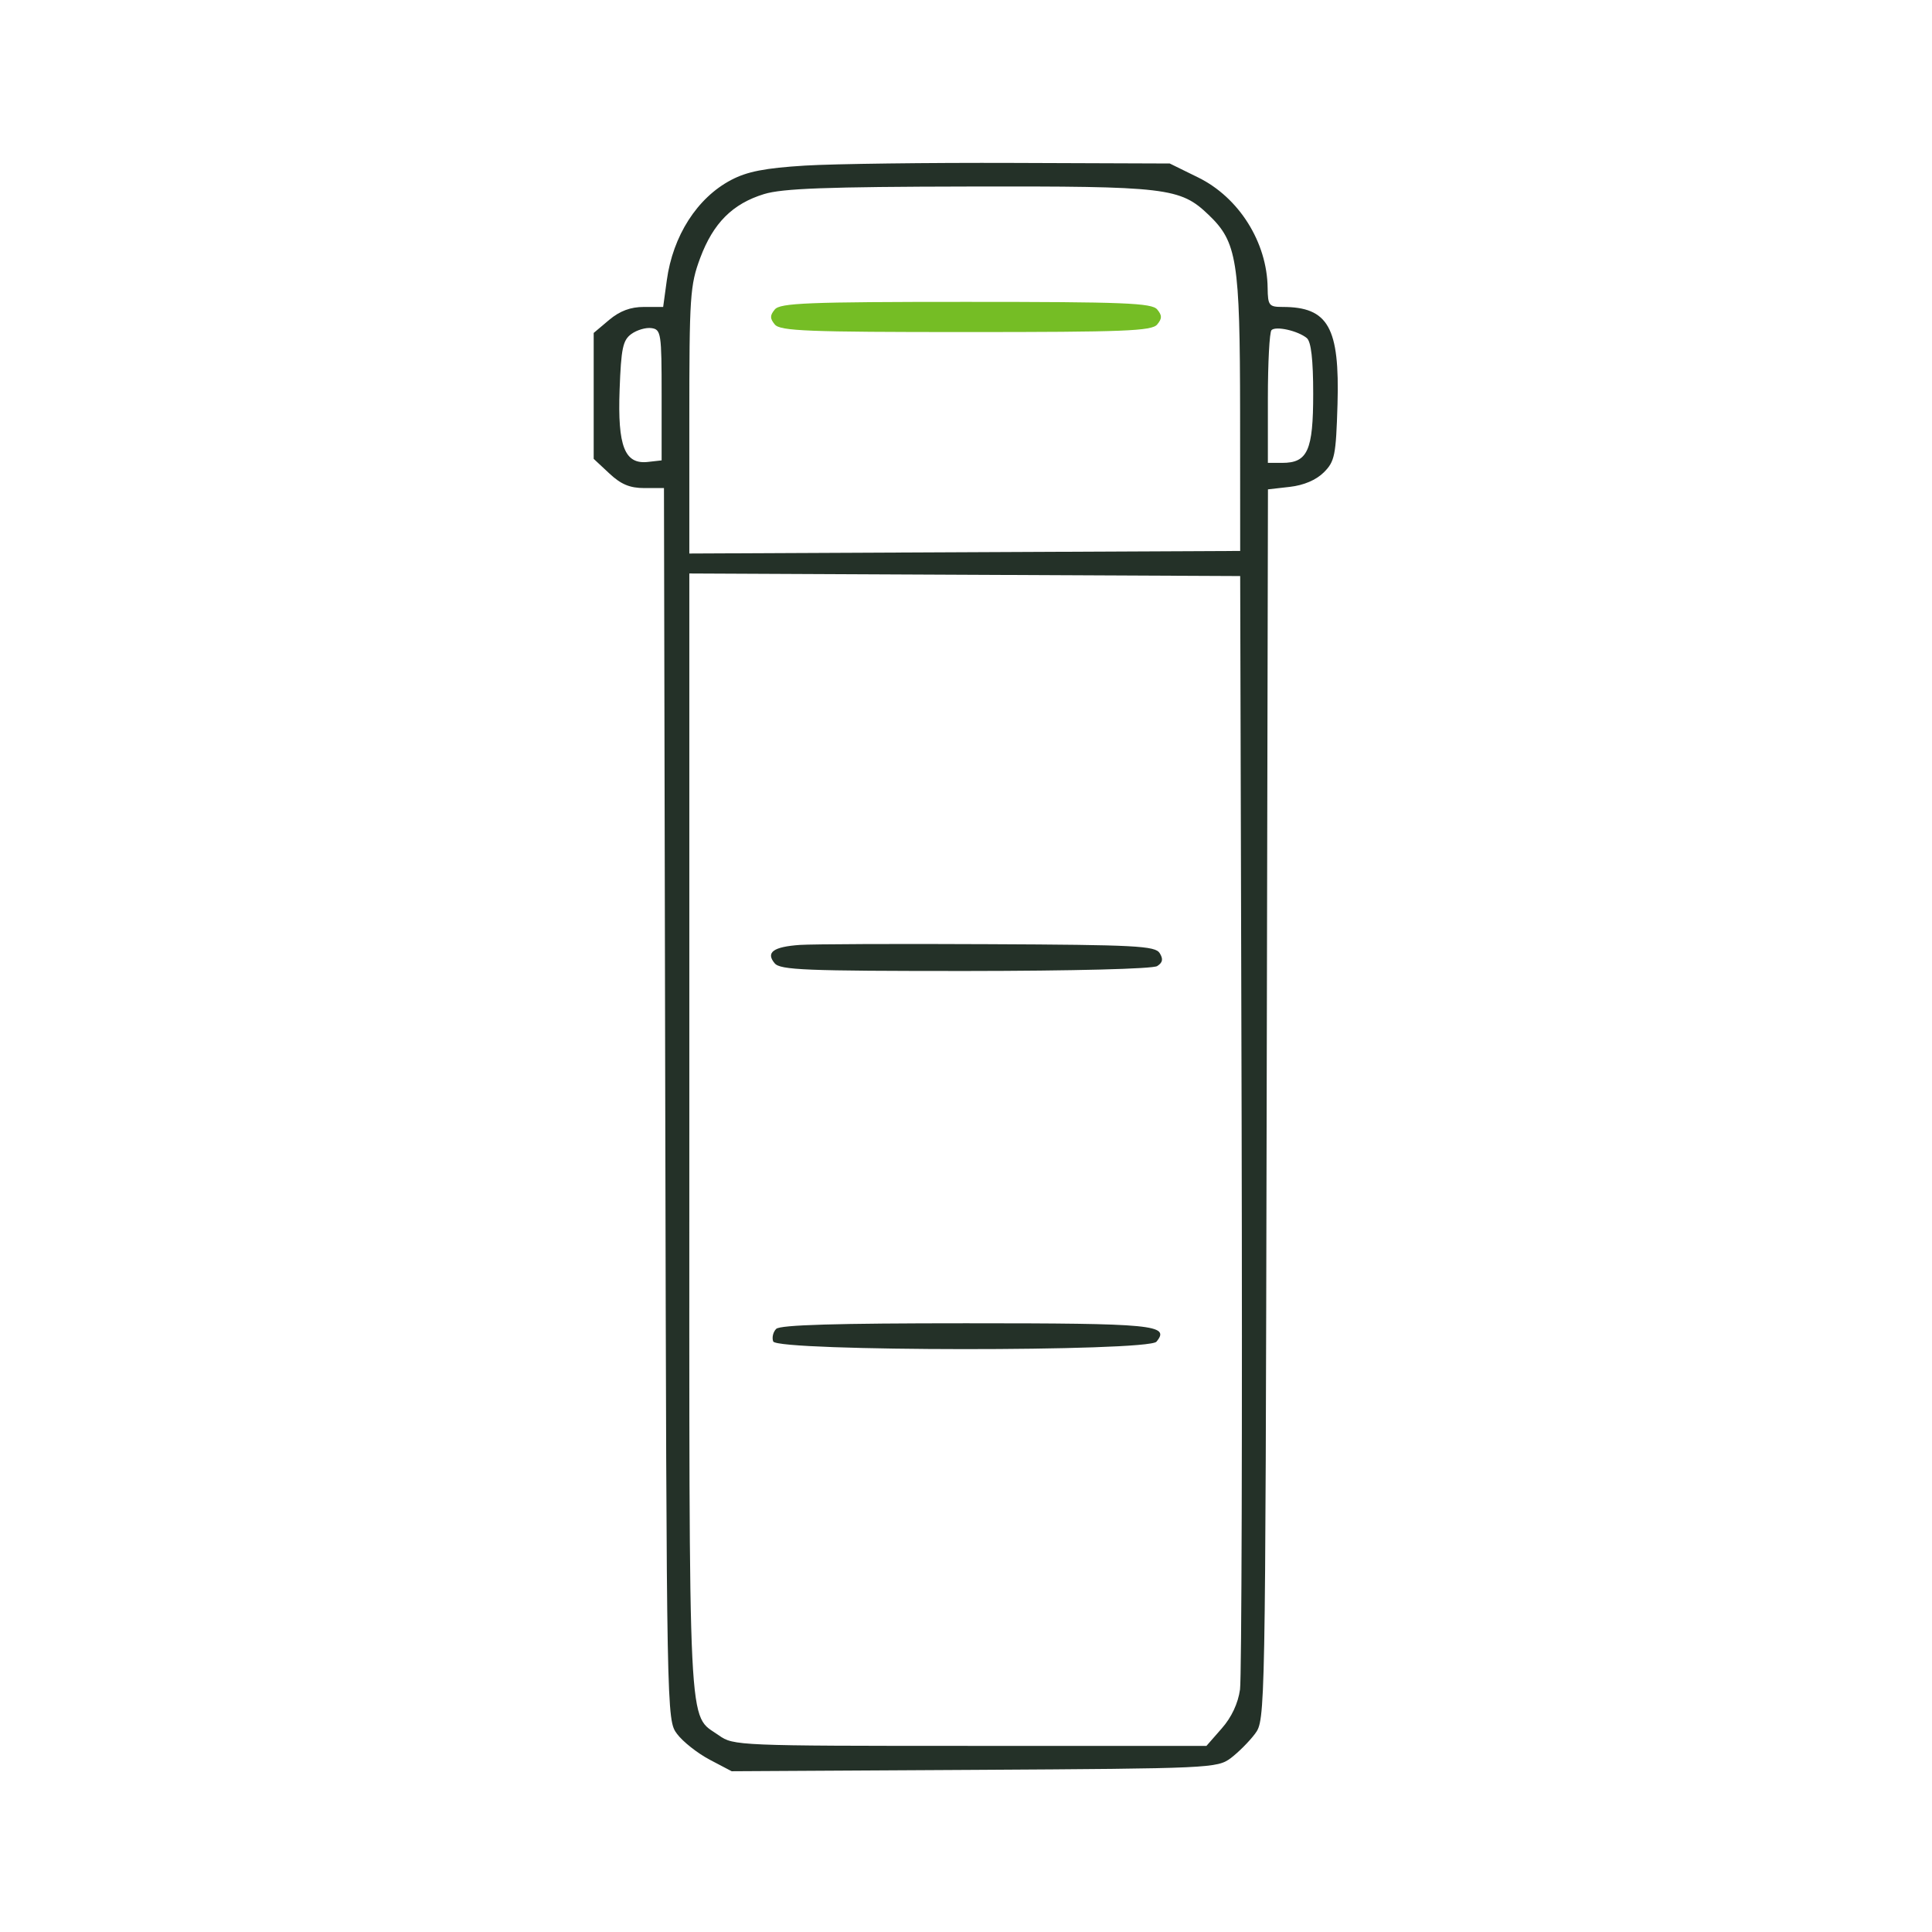
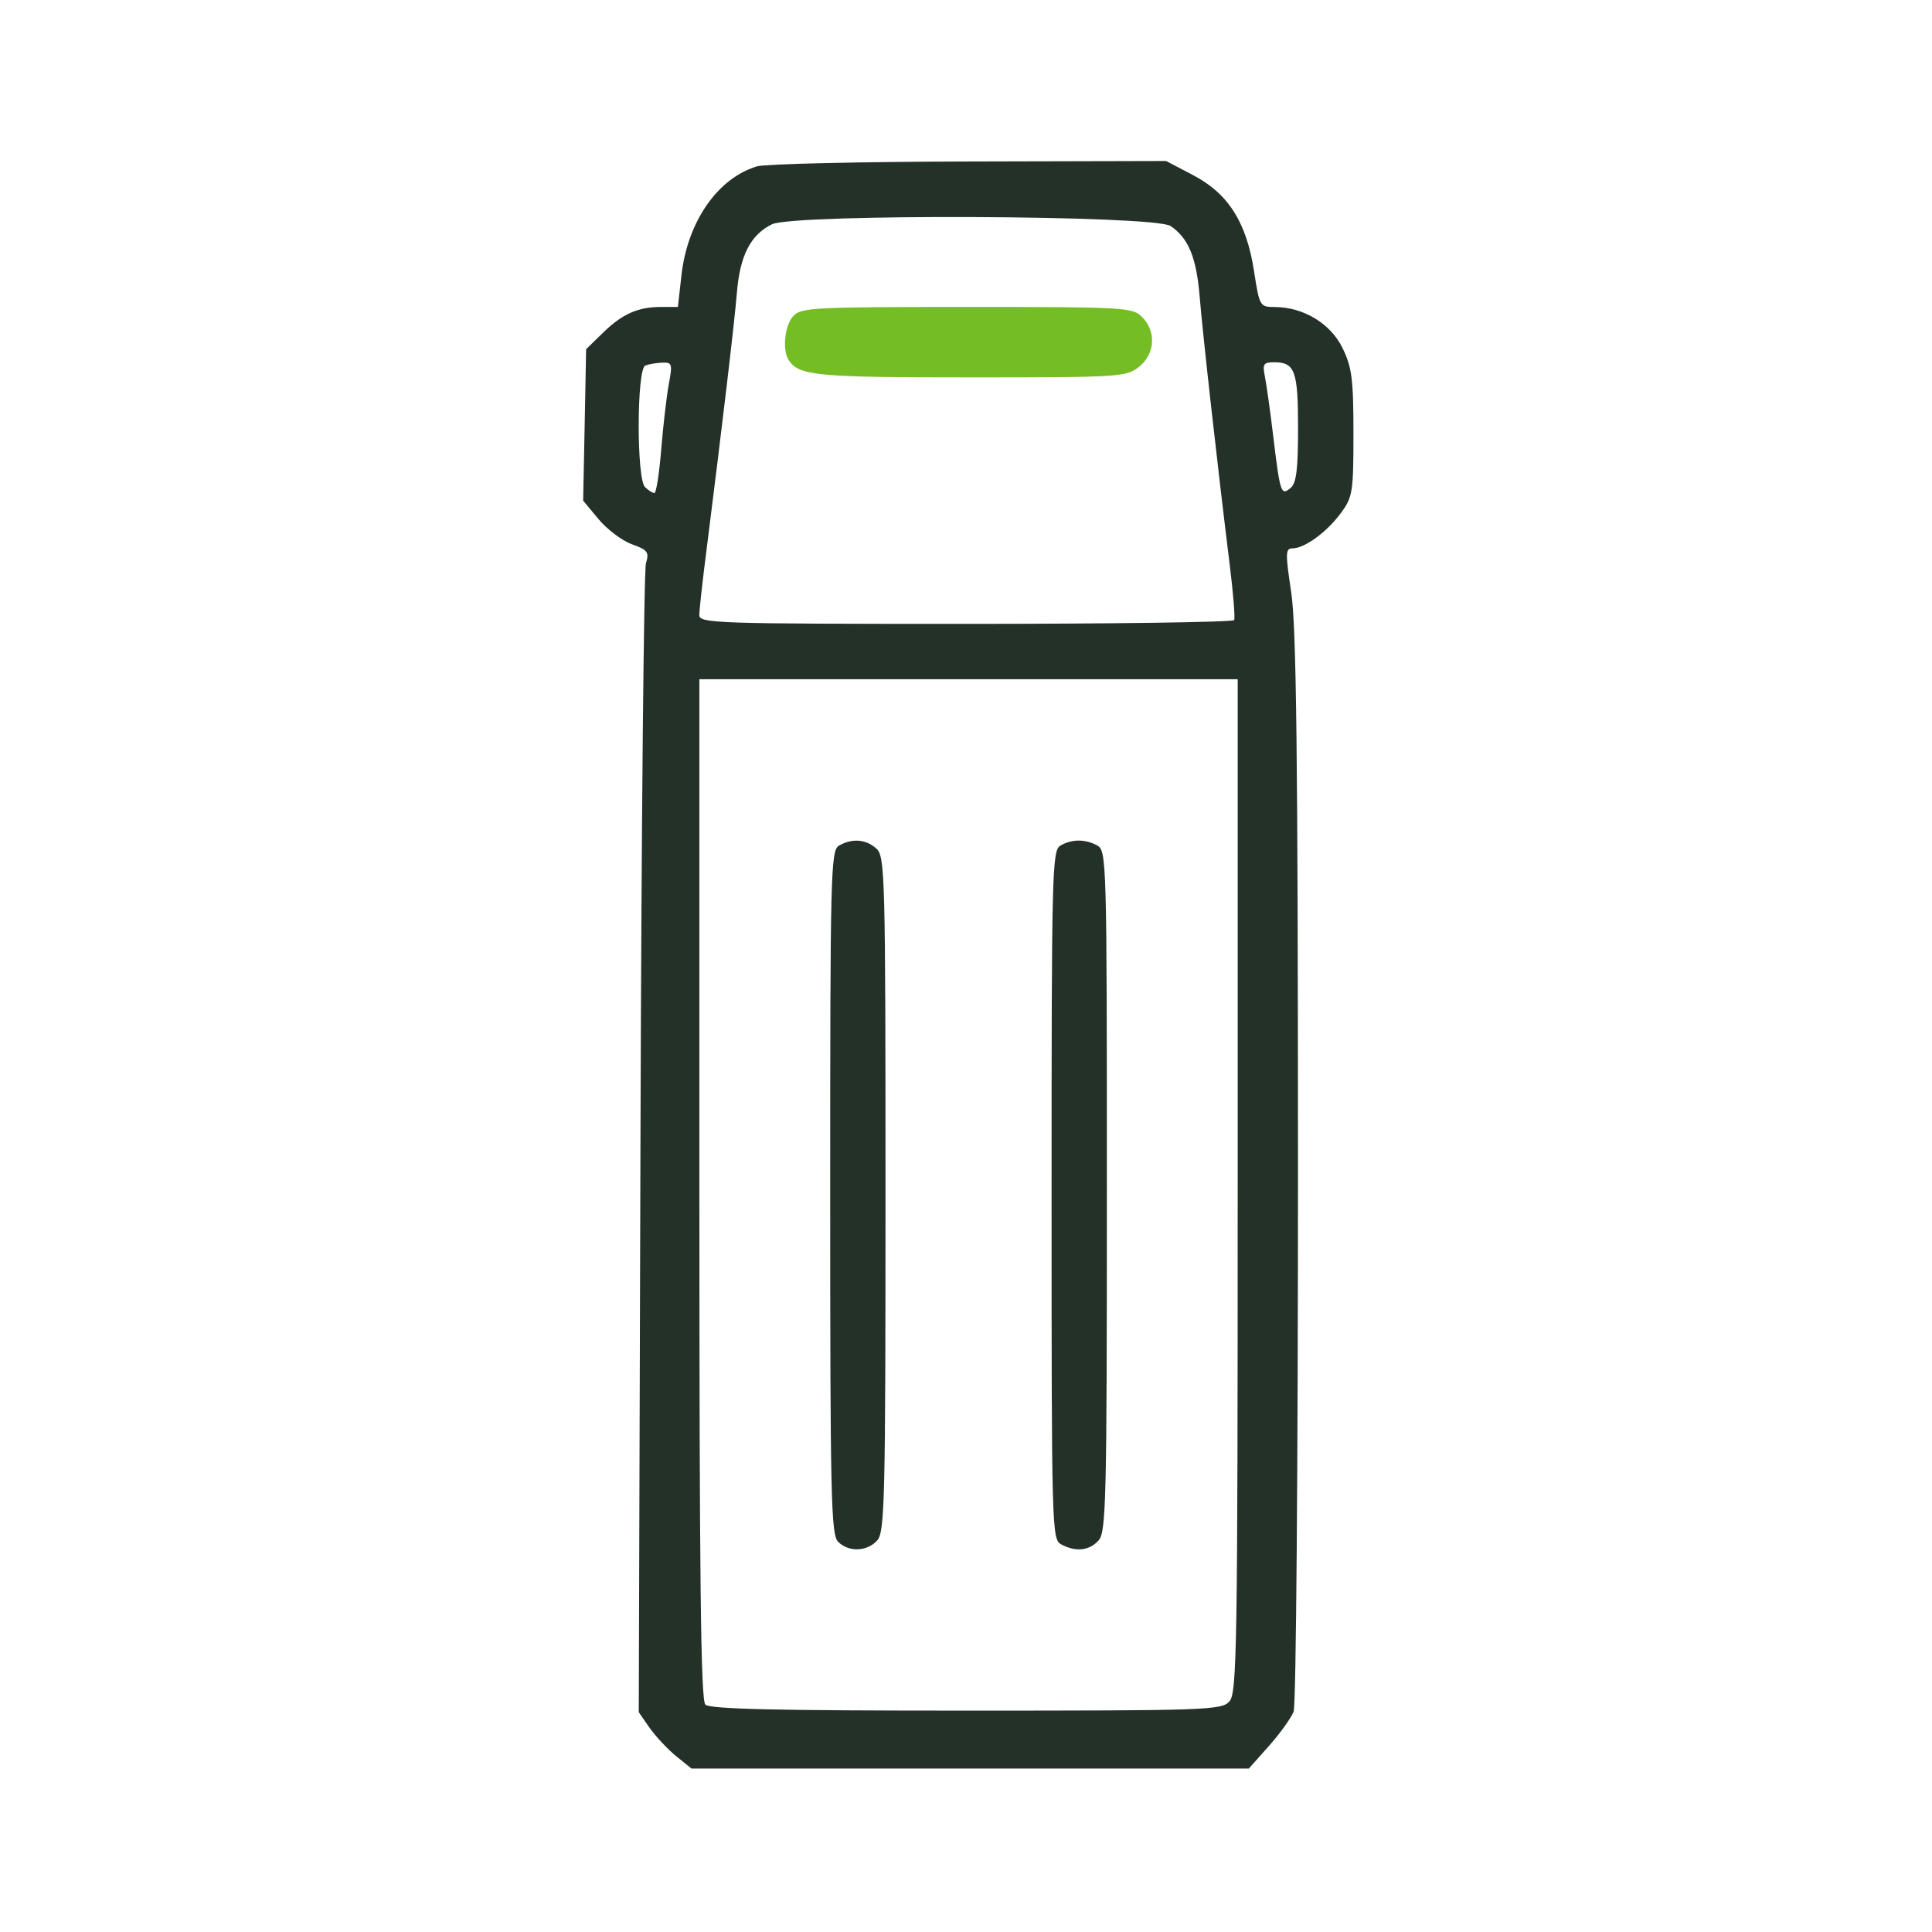
<svg xmlns="http://www.w3.org/2000/svg" class="smart-icon module-icon__svg" data-icon="map-truck" viewBox="0 0 24 24" width="24" height="24" fill="#243128" stroke="none" aria-hidden="true" focusable="false">
-   <path fill-rule="evenodd" d="M 10 2.057 C 9.5 2.088, 9.281 2.131, 9.082 2.236 C 8.66 2.458, 8.358 2.93, 8.283 3.484 L 8.238 3.813 7.999 3.813 C 7.833 3.813, 7.701 3.862, 7.567 3.974 L 7.375 4.136 7.375 4.918 L 7.375 5.7 7.569 5.881 C 7.714 6.017, 7.824 6.063, 8.005 6.063 L 8.248 6.063 8.264 13.714 C 8.281 21.352, 8.281 21.366, 8.411 21.54 C 8.483 21.636, 8.664 21.779, 8.815 21.859 L 9.089 22.003 12.102 21.986 C 15.035 21.969, 15.121 21.965, 15.289 21.84 C 15.383 21.769, 15.519 21.633, 15.59 21.538 C 15.718 21.367, 15.719 21.332, 15.735 13.722 L 15.751 6.079 16.023 6.048 C 16.197 6.028, 16.349 5.963, 16.445 5.868 C 16.581 5.732, 16.596 5.659, 16.615 5.023 C 16.643 4.067, 16.5 3.813, 15.933 3.813 C 15.764 3.813, 15.75 3.795, 15.747 3.578 C 15.741 3.01, 15.391 2.453, 14.883 2.204 L 14.531 2.031 12.594 2.024 C 11.528 2.02, 10.361 2.035, 10 2.057 M 9.491 2.411 C 9.1 2.531, 8.86 2.771, 8.698 3.205 C 8.572 3.543, 8.563 3.678, 8.563 5.222 L 8.563 6.876 11.984 6.86 L 15.406 6.844 15.405 5.125 C 15.403 3.233, 15.368 3.008, 15.014 2.669 C 14.661 2.331, 14.5 2.312, 12.039 2.317 C 10.268 2.32, 9.719 2.341, 9.491 2.411 M 7.843 4.149 C 7.737 4.226, 7.716 4.327, 7.697 4.84 C 7.671 5.546, 7.76 5.772, 8.051 5.738 L 8.219 5.719 8.219 4.906 C 8.219 4.14, 8.212 4.093, 8.093 4.076 C 8.024 4.066, 7.912 4.099, 7.843 4.149 M 15.795 4.101 C 15.77 4.126, 15.75 4.507, 15.75 4.948 L 15.75 5.75 15.928 5.75 C 16.244 5.75, 16.313 5.597, 16.313 4.893 C 16.313 4.466, 16.287 4.245, 16.234 4.2 C 16.124 4.109, 15.849 4.047, 15.795 4.101 M 8.563 14.096 C 8.563 21.735, 8.54 21.279, 8.931 21.558 C 9.109 21.685, 9.176 21.688, 12.05 21.688 L 14.987 21.688 15.177 21.471 C 15.299 21.333, 15.38 21.159, 15.404 20.987 C 15.424 20.839, 15.433 17.667, 15.424 13.938 L 15.406 7.156 11.984 7.14 L 8.563 7.124 8.563 14.096 M 9.938 11.738 C 9.606 11.761, 9.51 11.831, 9.623 11.966 C 9.692 12.05, 10.005 12.062, 11.992 12.062 C 13.339 12.061, 14.32 12.036, 14.375 12.001 C 14.444 11.957, 14.452 11.914, 14.406 11.84 C 14.35 11.75, 14.108 11.737, 12.281 11.729 C 11.147 11.723, 10.092 11.728, 9.938 11.738 M 9.642 16.508 C 9.604 16.546, 9.587 16.616, 9.605 16.664 C 9.653 16.789, 14.262 16.792, 14.366 16.667 C 14.54 16.457, 14.336 16.438, 12 16.438 C 10.393 16.438, 9.692 16.458, 9.642 16.508" />
+   <path fill-rule="evenodd" d="M9.406 2.066 C8.917 2.21 8.539 2.753 8.465 3.422 L8.421 3.813 8.215 3.813 C7.925 3.813 7.732 3.898 7.49 4.134 L7.281 4.338 7.263 5.279 L7.244 6.219 7.436 6.45 C7.542 6.577 7.728 6.717 7.85 6.761 C8.047 6.832 8.066 6.858 8.024 6.999 C7.998 7.085 7.967 10.332 7.956 14.213 L7.935 21.27 8.069 21.463 C8.144 21.569 8.291 21.727 8.396 21.813 L8.589 21.969 12.052 21.969 L15.514 21.969 15.764 21.688 C15.902 21.533 16.039 21.341 16.07 21.262 C16.101 21.181 16.124 18.195 16.124 14.512 C16.123 9.376 16.104 7.785 16.04 7.359 C15.966 6.867 15.968 6.812 16.057 6.812 C16.207 6.811 16.484 6.609 16.657 6.373 C16.803 6.176 16.813 6.115 16.813 5.383 C16.813 4.712 16.794 4.563 16.678 4.325 C16.532 4.022 16.195 3.816 15.839 3.814 C15.649 3.813 15.646 3.807 15.578 3.368 C15.485 2.762 15.257 2.403 14.82 2.175 L14.486 2 12.04 2.006 C10.694 2.009 9.509 2.036 9.406 2.066 M9.59 2.786 C9.325 2.915 9.192 3.173 9.154 3.635 C9.123 4.014 8.973 5.28 8.779 6.813 C8.728 7.208 8.687 7.58 8.687 7.641 C8.688 7.743 8.887 7.75 11.996 7.75 C13.816 7.75 15.317 7.729 15.331 7.703 C15.345 7.677 15.319 7.361 15.274 7 C15.127 5.811 14.942 4.164 14.903 3.688 C14.863 3.198 14.763 2.956 14.54 2.807 C14.337 2.672 9.865 2.654 9.59 2.786 M8.016 4.541 C7.909 4.585 7.906 5.943 8.012 6.05 C8.054 6.091 8.106 6.125 8.129 6.125 C8.152 6.125 8.19 5.88 8.214 5.581 C8.239 5.281 8.281 4.916 8.309 4.768 C8.355 4.52 8.349 4.5 8.226 4.505 C8.153 4.508 8.059 4.524 8.016 4.541 M15.712 4.672 C15.731 4.766 15.778 5.097 15.815 5.406 C15.902 6.128 15.913 6.161 16.032 6.062 C16.104 6.002 16.125 5.832 16.125 5.317 C16.125 4.606 16.086 4.5 15.826 4.5 C15.697 4.5 15.682 4.523 15.712 4.672 M8.688 14.769 C8.688 19.61 8.705 21.118 8.762 21.175 C8.819 21.231 9.624 21.25 12.003 21.25 C14.99 21.25 15.174 21.244 15.272 21.136 C15.366 21.031 15.375 20.497 15.375 14.729 L15.375 8.438 12.031 8.438 L8.688 8.438 8.688 14.769 M10.422 10.505 C10.319 10.565 10.313 10.837 10.313 14.811 C10.313 18.585 10.323 19.064 10.411 19.152 C10.542 19.284 10.77 19.276 10.897 19.136 C10.991 19.032 11 18.643 11 14.833 C11 10.854 10.994 10.639 10.886 10.541 C10.757 10.424 10.584 10.411 10.422 10.505 M13.172 10.505 C13.069 10.565 13.063 10.838 13.063 14.845 C13.063 19.008 13.066 19.122 13.183 19.185 C13.364 19.282 13.531 19.264 13.647 19.136 C13.741 19.032 13.75 18.64 13.75 14.794 C13.75 10.679 13.747 10.565 13.629 10.502 C13.478 10.421 13.314 10.422 13.172 10.505" />
  <g data-icon-accent="" fill="#75BD25">
-     <path fill-rule="evenodd" d="M 9.625 3.844 C 9.563 3.919, 9.563 3.956, 9.625 4.031 C 9.692 4.112, 10.034 4.125, 12 4.125 C 13.966 4.125, 14.308 4.112, 14.375 4.031 C 14.437 3.956, 14.437 3.919, 14.375 3.844 C 14.308 3.764, 13.966 3.75, 12 3.75 C 10.034 3.75, 9.692 3.764, 9.625 3.844" />
+     <path fill-rule="evenodd" d="M9.853 3.927 C9.747 4.044 9.716 4.353 9.798 4.475 C9.926 4.667 10.141 4.688 12.05 4.688 C13.911 4.688 13.989 4.683 14.148 4.558 C14.349 4.399 14.367 4.117 14.188 3.938 C14.068 3.818 13.979 3.813 12.01 3.813 C10.1 3.813 9.95 3.821 9.853 3.927" />
  </g>
</svg>
